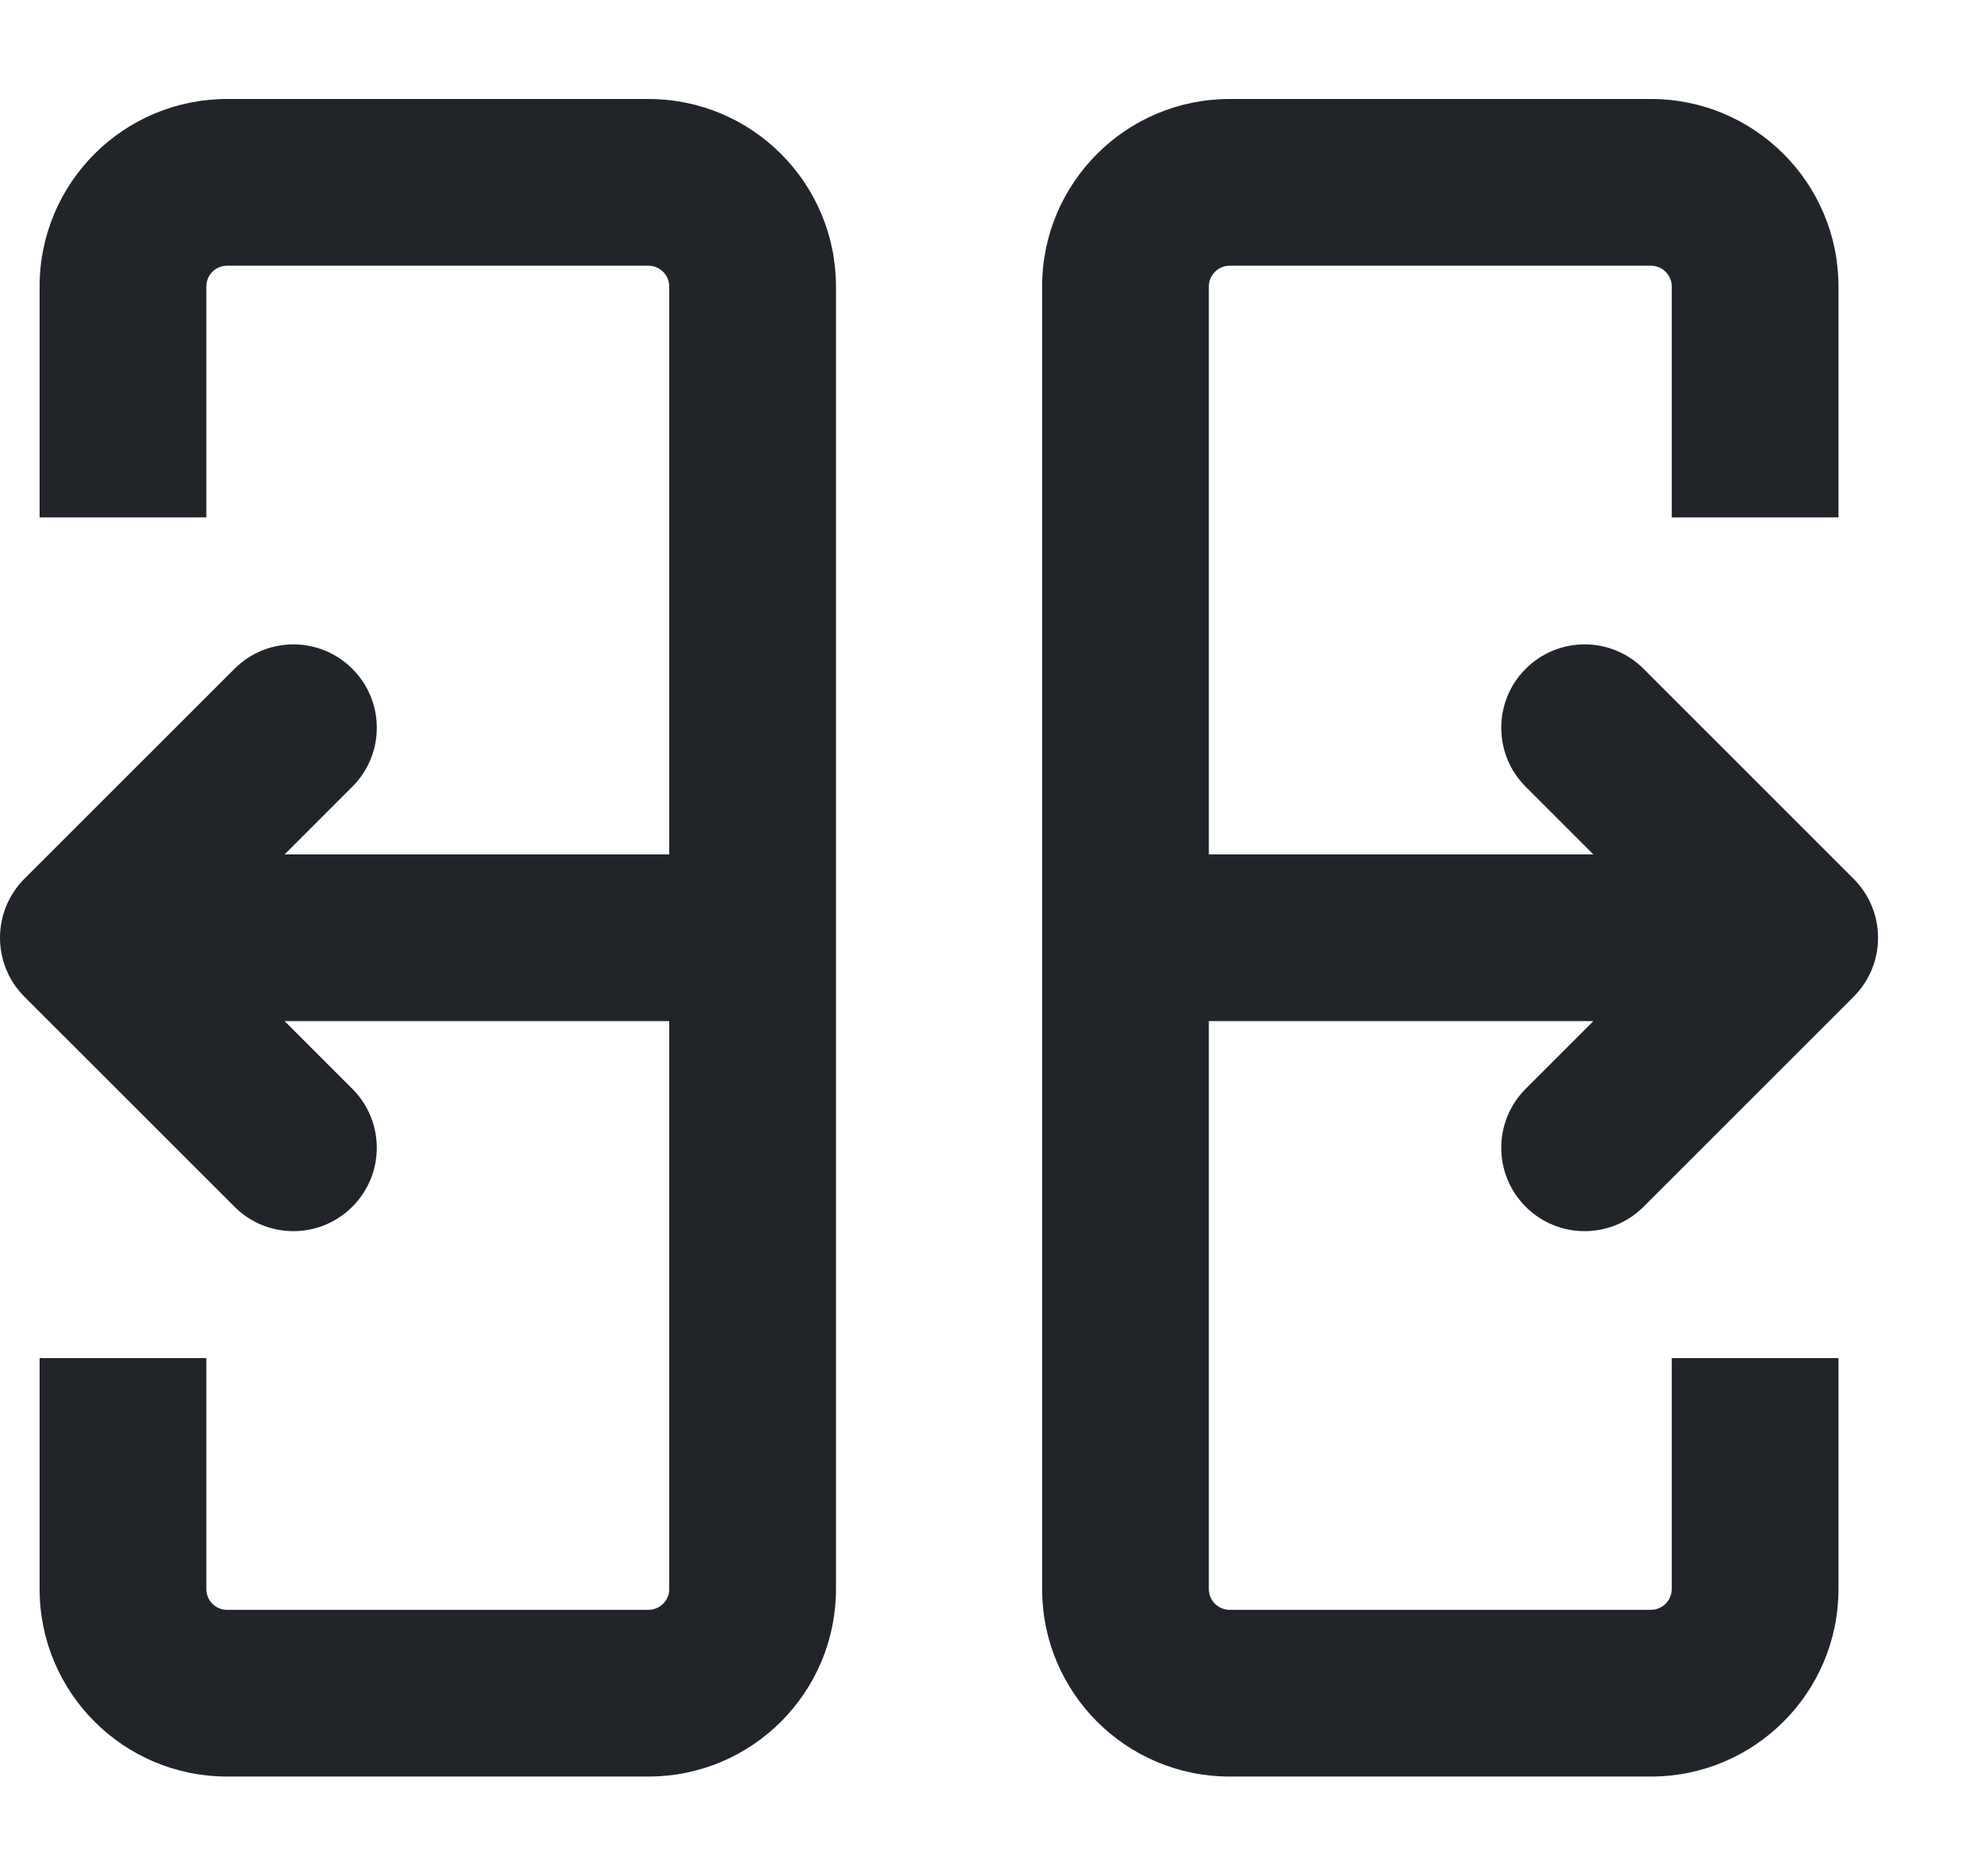
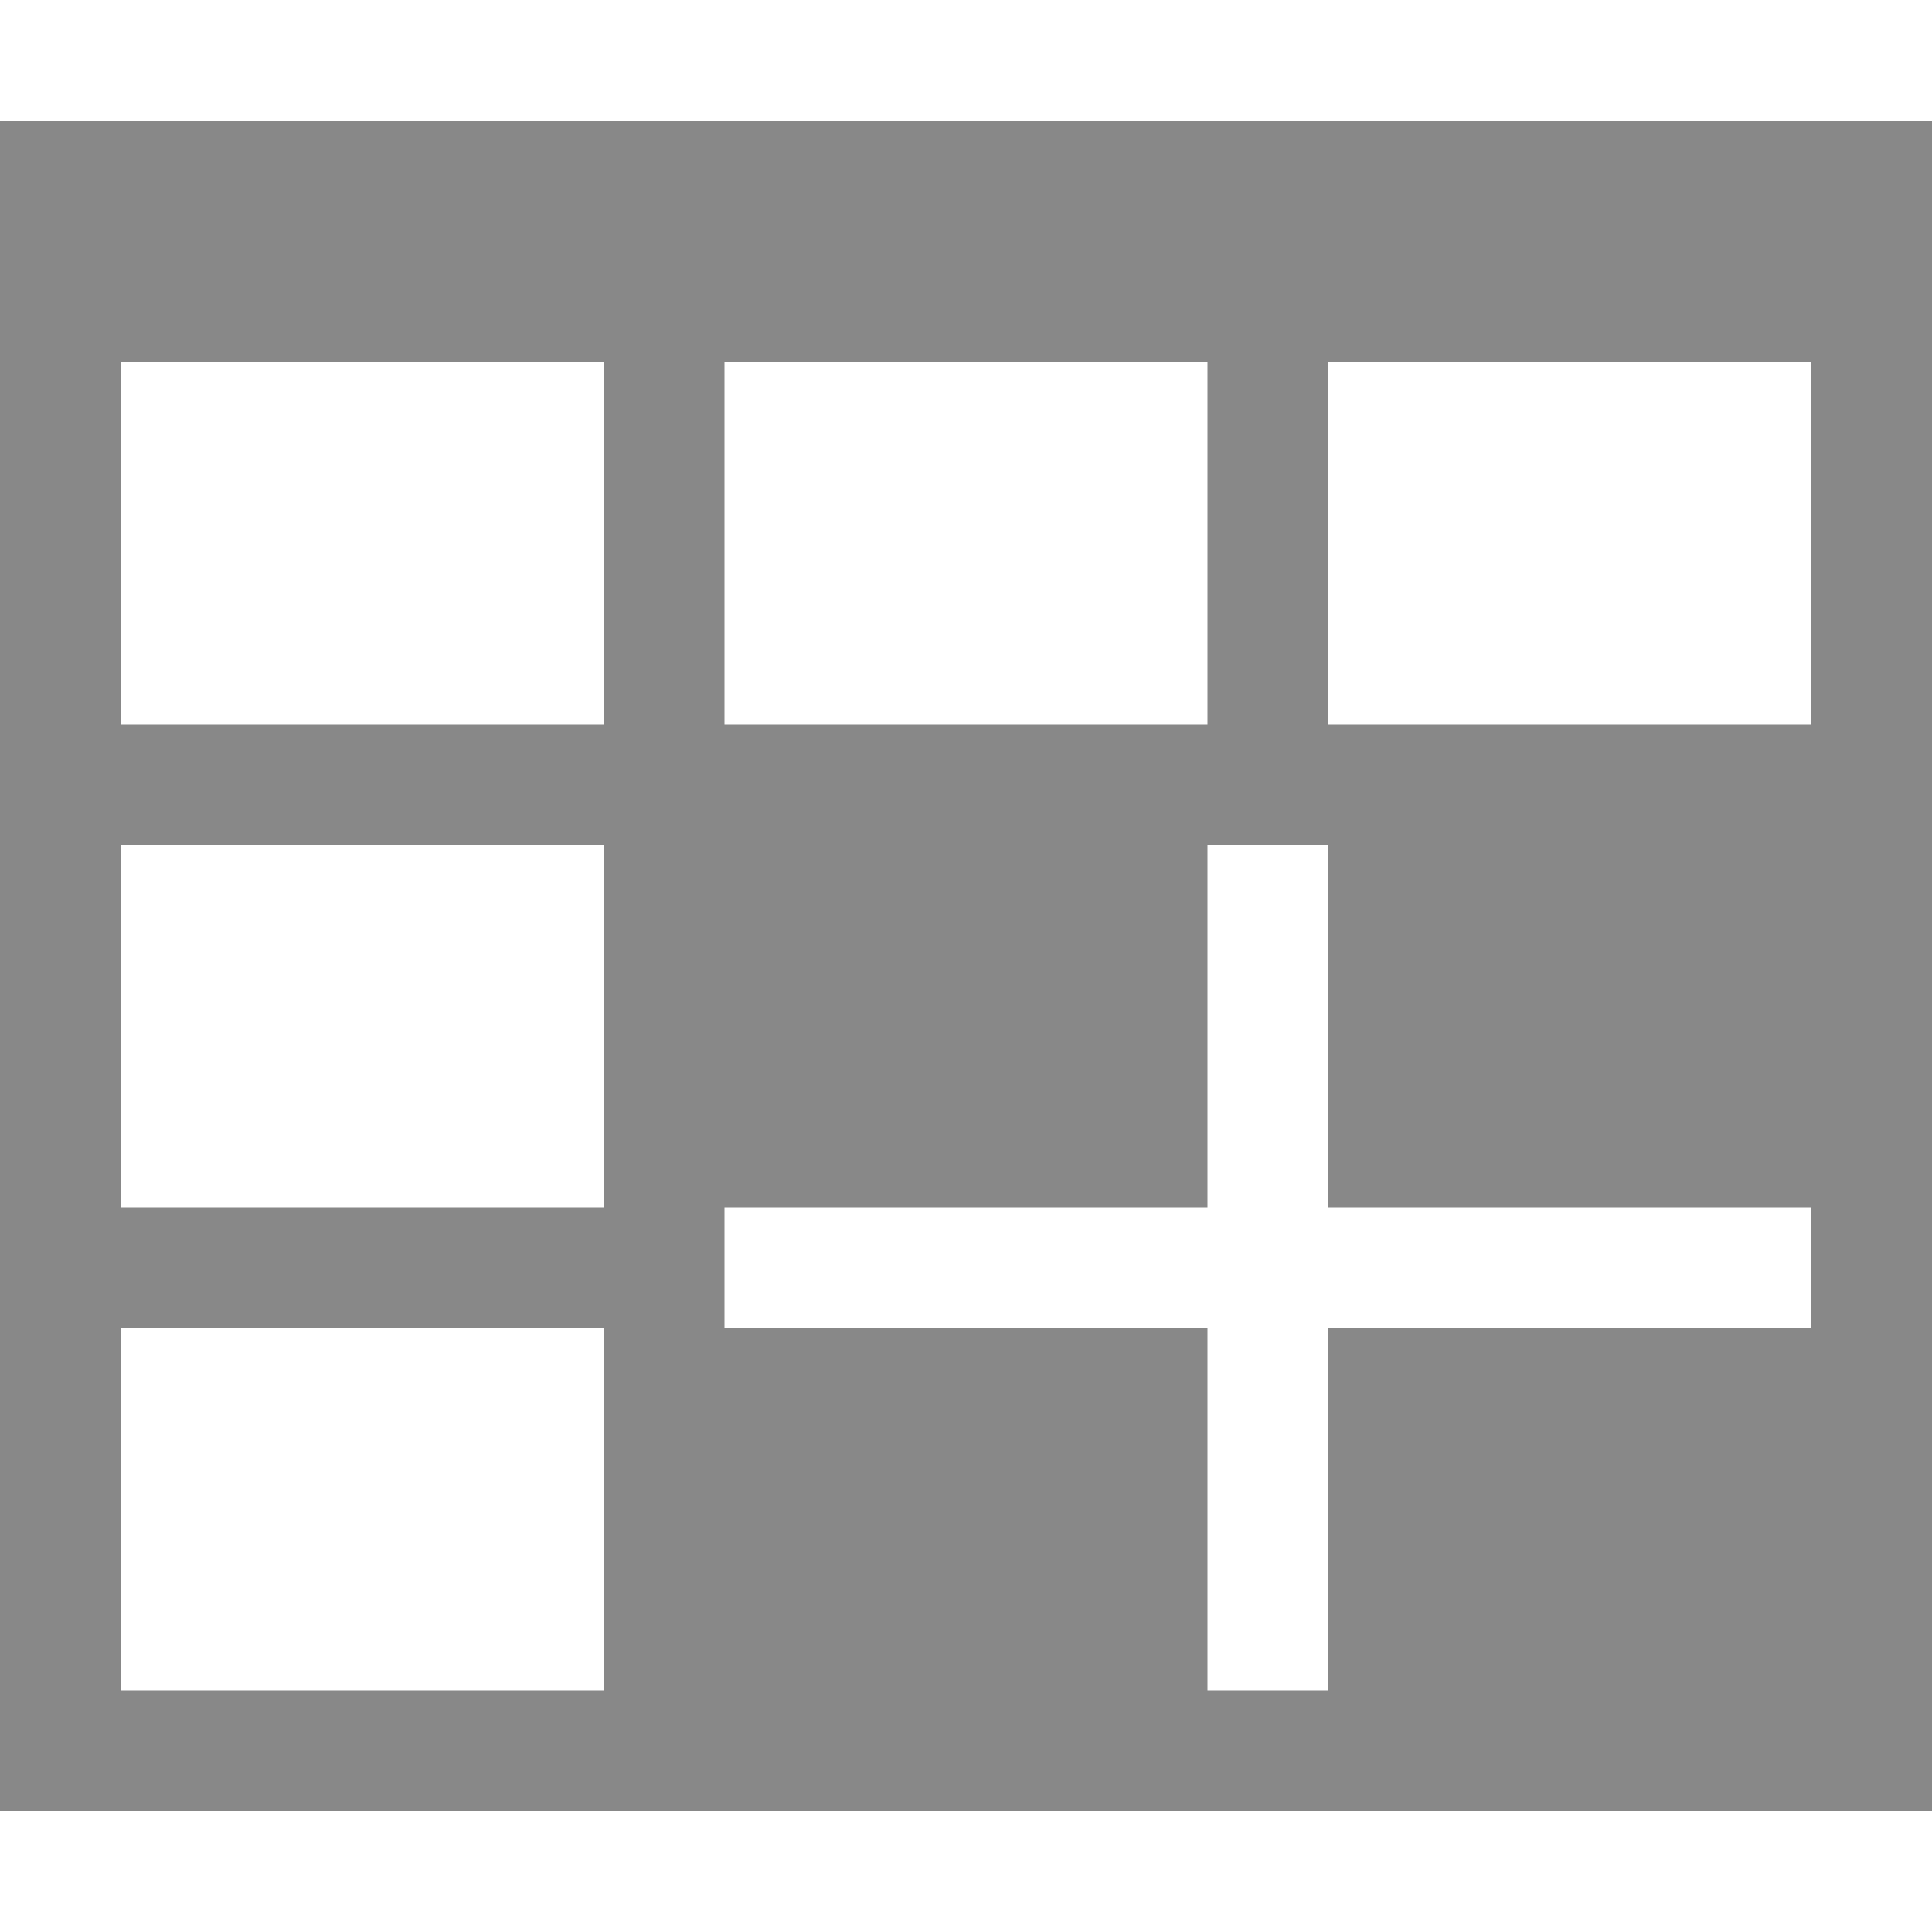
- <svg xmlns="http://www.w3.org/2000/svg" viewBox="0 0 19 18" fill="none" preserveAspectRatio="xMinYMid meet">
-   <path d="M8.022 2.75C8.022 1.756 7.216 0.95 6.222 0.95H2.18C1.185 0.95 0.38 1.756 0.38 2.75V4.966H1.98V2.75C1.98 2.639 2.069 2.55 2.18 2.55H6.222C6.332 2.55 6.422 2.639 6.422 2.75V8.2H2.731L3.381 7.55C3.694 7.238 3.694 6.731 3.381 6.419C3.069 6.106 2.562 6.106 2.25 6.419L0.234 8.434C-0.078 8.747 -0.078 9.253 0.234 9.566L2.25 11.581C2.562 11.894 3.069 11.894 3.381 11.581C3.694 11.269 3.694 10.762 3.381 10.45L2.731 9.8H6.422V15.25C6.422 15.361 6.332 15.45 6.222 15.45H2.18C2.069 15.45 1.98 15.361 1.98 15.25V13.034H0.38V15.25C0.38 16.244 1.185 17.05 2.18 17.05H6.222C7.216 17.05 8.022 16.244 8.022 15.25V2.75Z" fill="#212529" />
-   <path d="M10 2.75C10 1.756 10.806 0.95 11.8 0.95H15.842C16.836 0.95 17.642 1.756 17.642 2.75V4.966H16.042V2.75C16.042 2.639 15.952 2.55 15.842 2.55H11.8C11.69 2.55 11.6 2.639 11.6 2.75V8.2H15.29L14.64 7.55C14.328 7.238 14.328 6.731 14.64 6.419C14.953 6.106 15.459 6.106 15.772 6.419L17.787 8.434C18.1 8.747 18.1 9.253 17.787 9.566L15.772 11.581C15.459 11.894 14.953 11.894 14.64 11.581C14.328 11.269 14.328 10.762 14.64 10.45L15.29 9.8H11.6V15.25C11.6 15.361 11.69 15.45 11.8 15.45H15.842C15.952 15.45 16.042 15.361 16.042 15.25V13.034H17.642V15.25C17.642 16.244 16.836 17.05 15.842 17.05H11.8C10.806 17.05 10 16.244 10 15.25V2.75Z" fill="#212529" />
+ <svg xmlns="http://www.w3.org/2000/svg" width="16" height="16" viewBox="0 -1 16 16" preserveAspectRatio="xMinYMid meet" overflow="visible">
+   <path d="M0 0v14h16V0H0zm6 2h4v3H6V2zM5 13H1v-3h4v3zm0-4H1V6h4v3zm0-4H1V2h4v3zm10 5h-4v3h-1v-3H6V9h4V6h1v3h4v1zm0-5h-4V2h4v3z" fill="#888" />
</svg>
